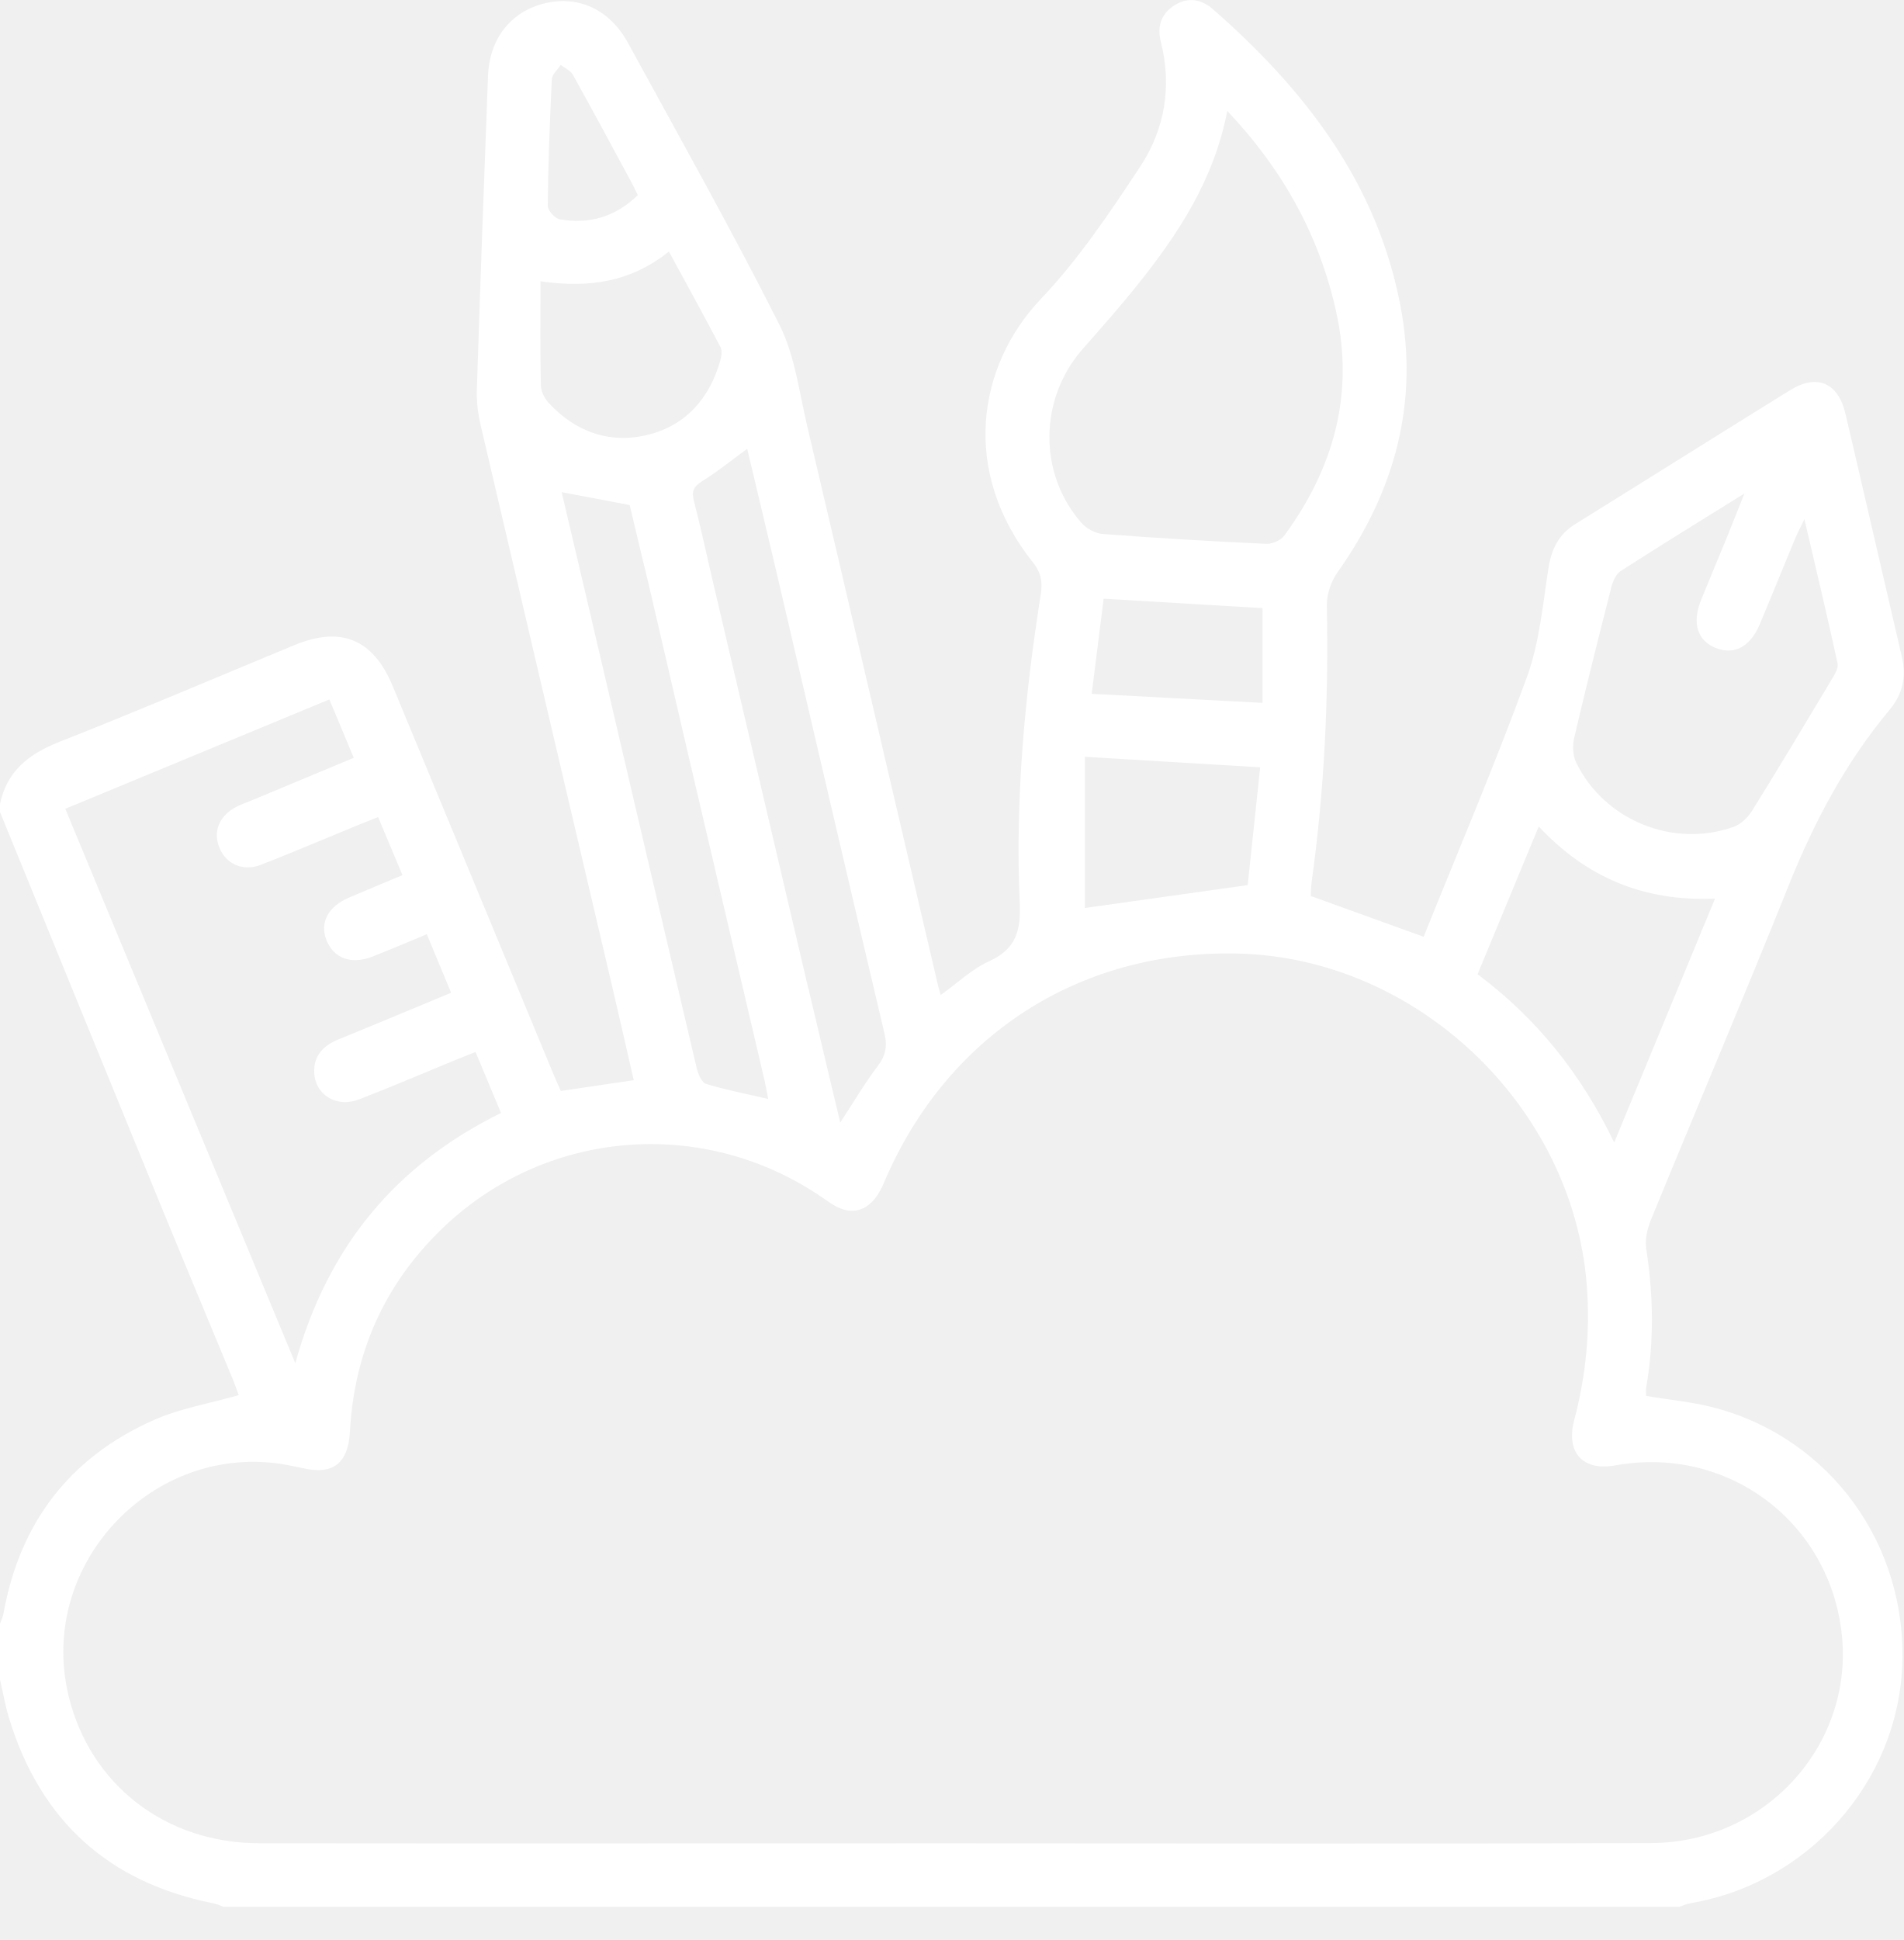
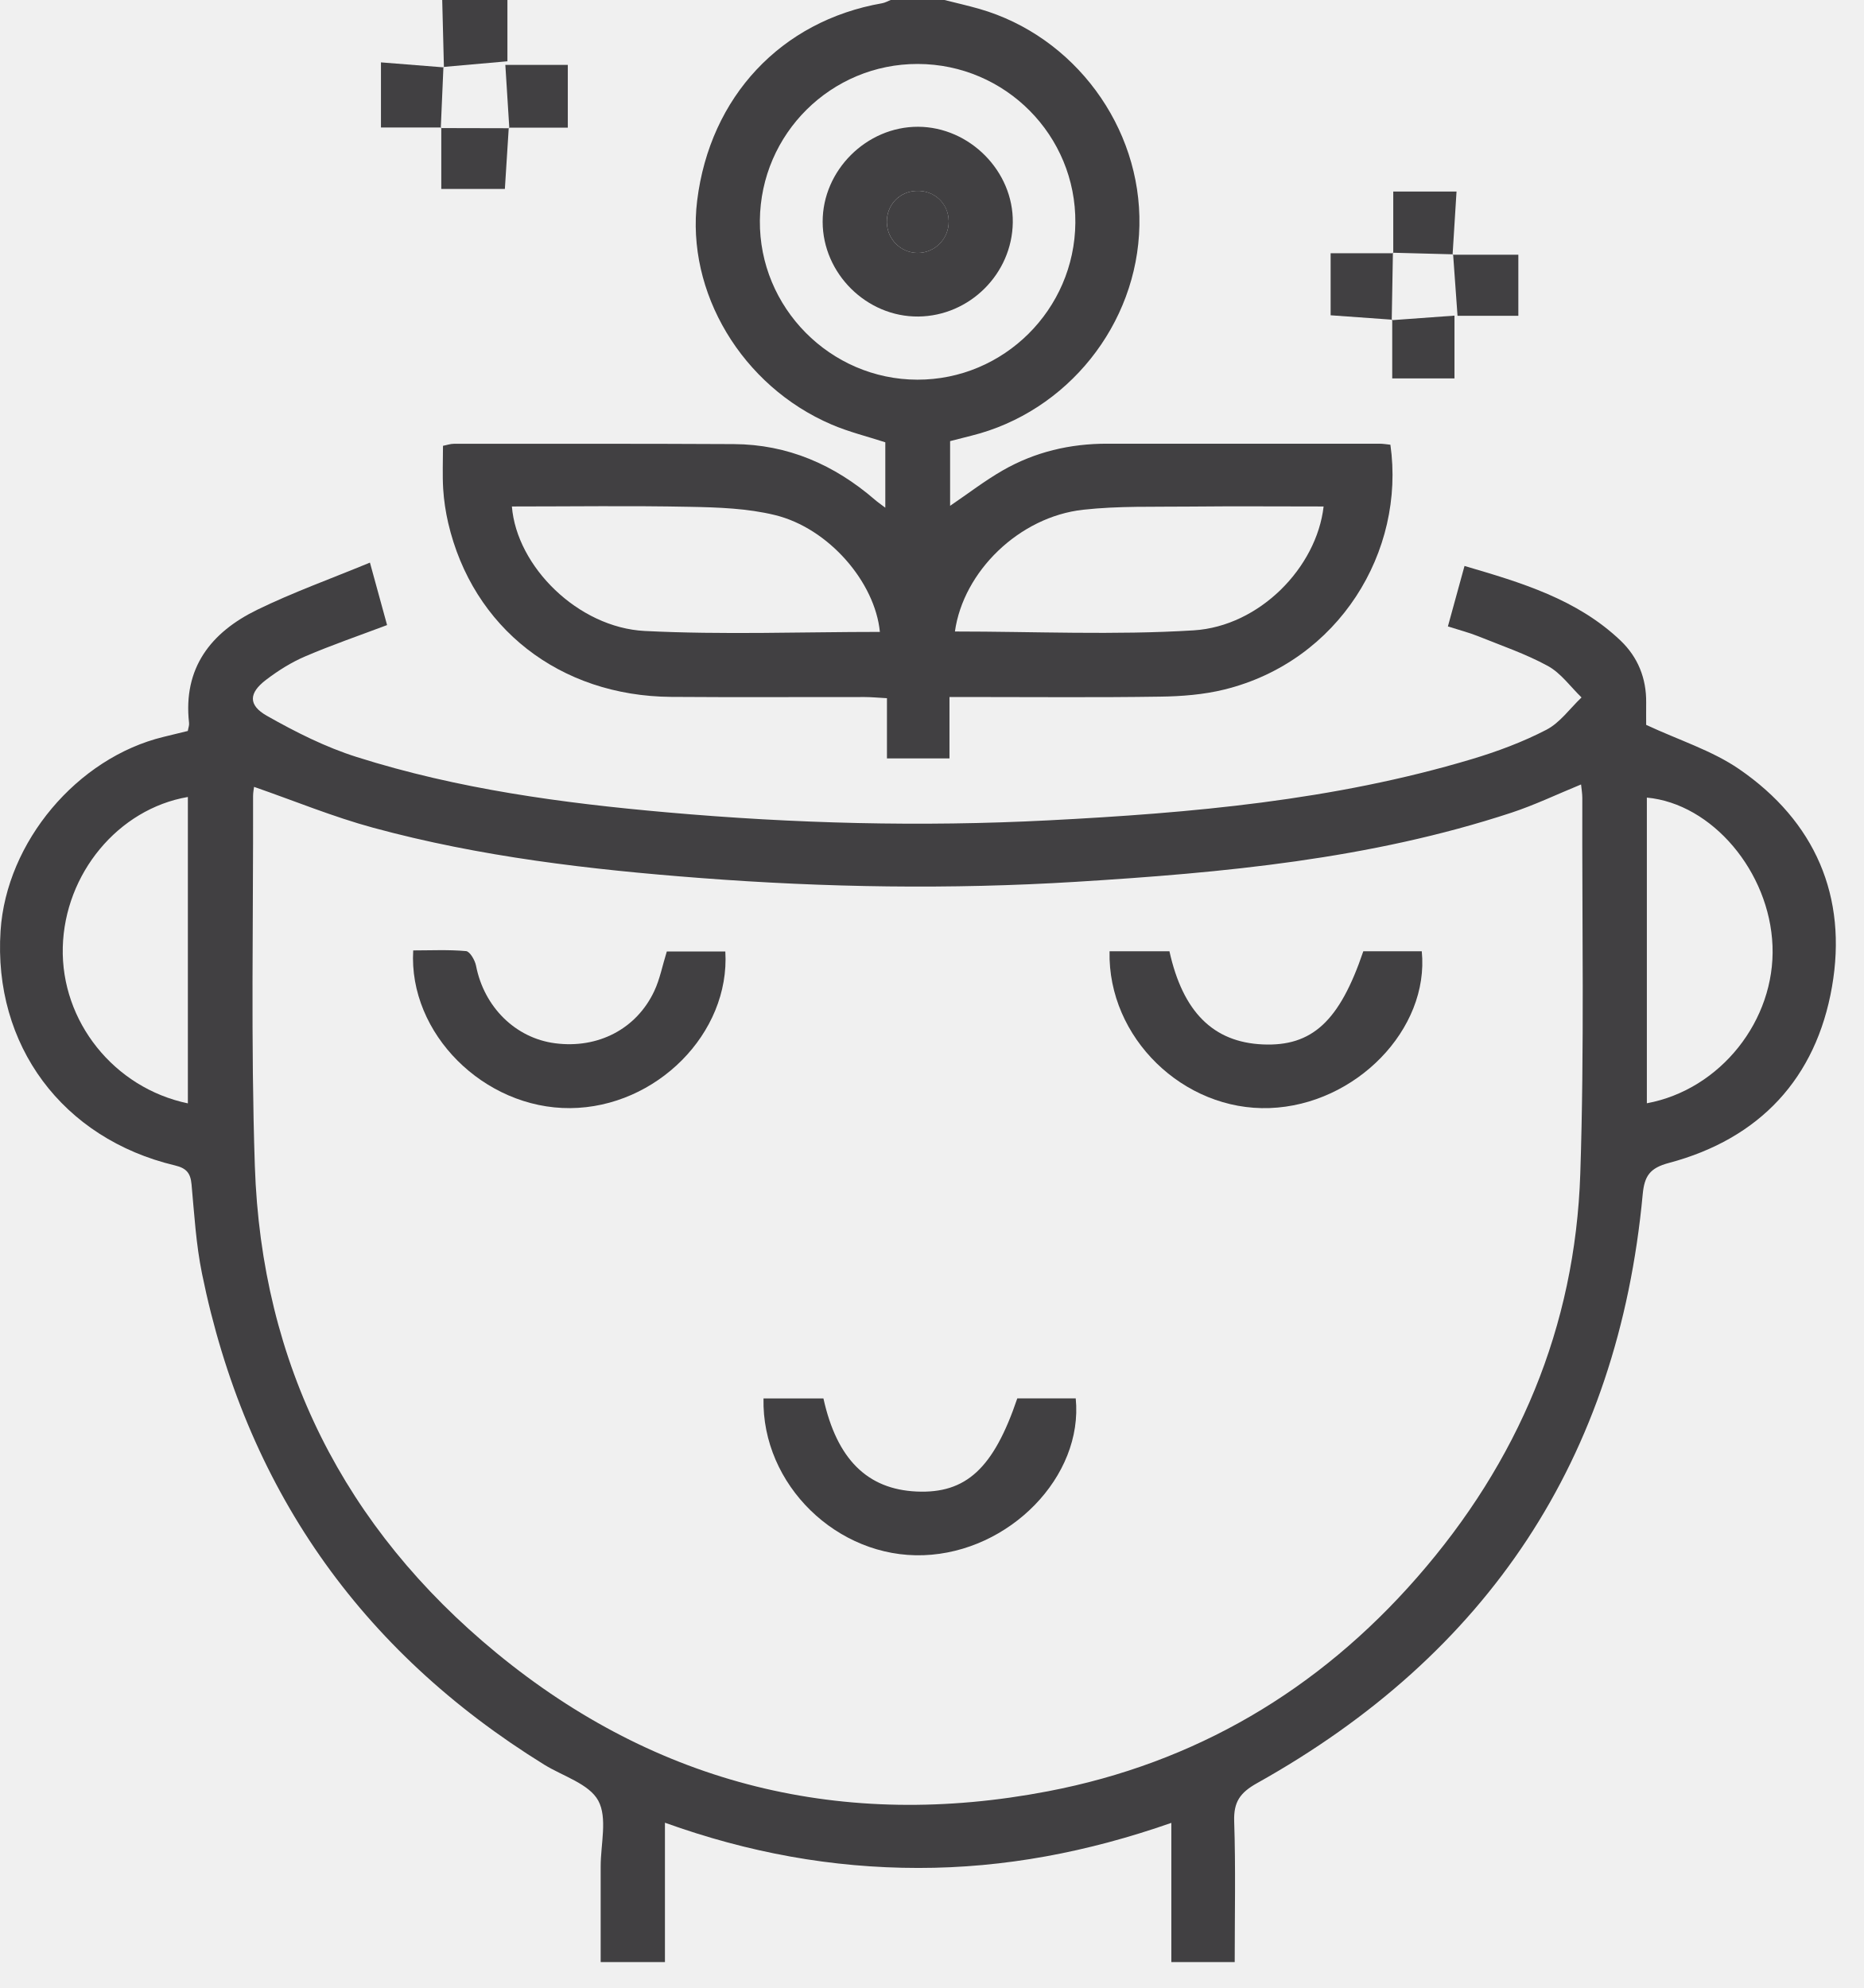
- <svg xmlns="http://www.w3.org/2000/svg" width="53" height="54" viewBox="0 0 53 54" fill="none">
-   <g clip-path="url(#clip0_186_5012)">
-     <path d="M6.86646e-05 22.603C1.465 26.188 2.927 29.774 4.396 33.357C5.082 35.032 5.781 36.699 6.472 38.37C6.543 38.539 6.601 38.713 6.646 38.834C5.827 39.068 5.018 39.202 4.291 39.523C1.944 40.56 0.551 42.38 0.097 44.912C0.079 45.009 0.033 45.102 6.86646e-05 45.197V46.752C0.085 47.118 0.148 47.49 0.259 47.849C1.133 50.682 3.023 52.398 5.936 52.978C6.033 52.997 6.126 53.041 6.22 53.075H46.744C46.856 53.04 46.966 52.992 47.081 52.972C50.326 52.417 52.812 49.633 52.956 46.387C53.107 43.011 50.963 40.04 47.731 39.184C47.121 39.022 46.481 38.967 45.828 38.856C45.828 38.791 45.815 38.705 45.829 38.623C46.052 37.334 46.03 36.048 45.83 34.756C45.792 34.502 45.858 34.205 45.958 33.962C47.226 30.866 48.537 27.788 49.781 24.683C50.492 22.905 51.37 21.236 52.599 19.766C52.978 19.313 53.076 18.832 52.945 18.273C52.419 16.023 51.905 13.769 51.377 11.519C51.174 10.649 50.584 10.397 49.832 10.863C47.837 12.098 45.85 13.349 43.856 14.587C43.392 14.875 43.193 15.282 43.108 15.815C42.949 16.836 42.858 17.894 42.507 18.852C41.621 21.279 40.606 23.658 39.641 26.056C39.631 26.08 39.584 26.088 39.619 26.07C38.556 25.686 37.539 25.318 36.491 24.94C36.496 24.84 36.495 24.703 36.513 24.569C36.87 22.014 36.991 19.449 36.938 16.87C36.931 16.559 37.05 16.193 37.23 15.939C38.814 13.707 39.501 11.253 38.994 8.547C38.35 5.108 36.333 2.502 33.769 0.258C33.454 -0.018 33.087 -0.09 32.716 0.136C32.331 0.37 32.206 0.723 32.316 1.16C32.632 2.404 32.428 3.599 31.742 4.639C30.898 5.915 30.034 7.21 28.985 8.313C27.197 10.192 26.744 13.135 28.761 15.66C28.992 15.951 29.026 16.217 28.972 16.562C28.524 19.399 28.261 22.253 28.388 25.126C28.423 25.901 28.291 26.413 27.538 26.756C27.056 26.974 26.653 27.365 26.188 27.697C26.15 27.563 26.13 27.498 26.114 27.431C24.901 22.241 23.693 17.05 22.473 11.864C22.248 10.91 22.128 9.889 21.695 9.032C20.36 6.383 18.903 3.795 17.481 1.191C16.979 0.271 16.115 -0.127 15.192 0.086C14.237 0.307 13.628 1.058 13.586 2.113C13.474 5.03 13.369 7.946 13.275 10.864C13.264 11.187 13.308 11.52 13.381 11.836C14.6 17.059 15.828 22.28 17.053 27.503C17.253 28.352 17.445 29.202 17.643 30.067C16.93 30.173 16.285 30.268 15.613 30.367C15.544 30.21 15.473 30.056 15.408 29.9C13.916 26.3 12.426 22.698 10.933 19.098C10.39 17.791 9.497 17.419 8.199 17.956C6.015 18.859 3.842 19.787 1.645 20.653C0.793 20.99 0.183 21.472 -0.004 22.397C-0.004 22.466 -0.004 22.535 -0.004 22.604L6.86646e-05 22.603ZM7.214 51.307C4.603 51.304 2.508 49.671 1.911 47.212C1.003 43.461 4.407 39.983 8.175 40.814C8.259 40.832 8.345 40.846 8.428 40.866C9.27 41.064 9.695 40.729 9.742 39.849C9.86 37.65 10.701 35.765 12.276 34.23C15.156 31.422 19.572 31.058 22.89 33.331C23.046 33.438 23.201 33.554 23.374 33.627C23.887 33.843 24.327 33.59 24.601 32.939C26.335 28.835 30.025 26.44 34.458 26.542C39.435 26.657 43.767 30.77 44.172 35.736C44.277 37.027 44.155 38.284 43.825 39.53C43.587 40.433 44.065 40.954 44.972 40.789C48.111 40.221 50.972 42.381 51.28 45.551C51.577 48.602 49.127 51.291 45.97 51.302C39.493 51.325 33.017 51.309 26.54 51.309C20.097 51.309 13.655 51.315 7.213 51.308L7.214 51.307ZM9.169 19.47C9.395 20.009 9.612 20.527 9.849 21.094C8.876 21.499 7.927 21.895 6.979 22.29C6.851 22.343 6.72 22.388 6.597 22.449C6.105 22.696 5.918 23.144 6.112 23.605C6.303 24.06 6.77 24.265 7.271 24.069C8.169 23.718 9.058 23.34 9.951 22.973C10.126 22.901 10.302 22.833 10.526 22.743C10.752 23.281 10.968 23.798 11.205 24.36C10.688 24.576 10.197 24.777 9.711 24.987C9.129 25.239 8.899 25.682 9.087 26.164C9.287 26.677 9.783 26.859 10.375 26.625C10.87 26.43 11.358 26.22 11.882 26.004L12.559 27.633C11.495 28.075 10.465 28.507 9.429 28.929C9.004 29.102 8.727 29.382 8.748 29.86C8.775 30.476 9.374 30.843 9.992 30.603C10.892 30.255 11.779 29.875 12.672 29.508C12.845 29.438 13.018 29.37 13.239 29.282C13.475 29.85 13.7 30.387 13.948 30.98C11.038 32.412 9.129 34.672 8.221 37.945C6.063 32.744 3.956 27.665 1.818 22.513C4.287 21.491 6.705 20.49 9.172 19.468L9.169 19.47ZM22.503 27.514C21.979 25.281 20.347 18.327 19.824 16.094C19.658 15.383 18.075 16.335 18.075 16.335C18.075 16.335 19.047 20.523 19.208 21.21C19.899 24.166 20.593 27.121 21.285 30.076C21.319 30.224 21.344 30.373 21.387 30.59C20.774 30.447 20.208 30.339 19.659 30.171C19.536 30.134 19.435 29.896 19.396 29.734C18.344 25.268 17.301 20.802 16.257 16.335C16.054 15.466 15.849 14.598 15.636 13.698C16.285 13.822 16.883 13.935 17.53 14.058C17.717 14.841 17.909 15.662 18.111 16.48C18.272 17.129 18.669 17.426 19.202 17.311C19.723 17.199 19.968 16.724 19.824 16.094C19.659 15.371 19.499 14.647 19.314 13.928C19.247 13.664 19.319 13.536 19.55 13.392C19.971 13.132 20.357 12.816 20.802 12.492C21.081 13.669 21.364 14.849 21.641 16.029C22.634 20.277 23.621 24.528 24.625 28.774C24.708 29.129 24.655 29.385 24.435 29.674C24.075 30.148 23.773 30.664 23.392 31.247C23.084 29.947 22.791 28.731 22.506 27.514H22.503ZM37.205 8.712C37.704 10.997 37.115 13.049 35.758 14.904C35.66 15.039 35.419 15.147 35.25 15.138C33.734 15.068 32.218 14.979 30.703 14.864C30.493 14.849 30.241 14.71 30.101 14.548C28.898 13.169 28.928 11.097 30.14 9.716C30.663 9.119 31.193 8.527 31.686 7.906C32.808 6.497 33.794 5.011 34.167 3.088C35.739 4.752 36.743 6.591 37.205 8.709V8.712ZM51.157 18.466C51.186 18.599 51.074 18.78 50.991 18.917C50.258 20.141 49.526 21.365 48.771 22.577C48.656 22.761 48.458 22.946 48.259 23.017C46.578 23.614 44.66 22.83 43.881 21.228C43.788 21.037 43.773 20.764 43.821 20.554C44.149 19.148 44.501 17.747 44.858 16.349C44.9 16.184 44.986 15.98 45.116 15.897C46.217 15.188 47.333 14.503 48.564 13.736C48.374 14.209 48.234 14.569 48.089 14.927C47.848 15.516 47.599 16.103 47.36 16.693C47.097 17.345 47.252 17.837 47.777 18.041C48.281 18.236 48.727 18.002 48.986 17.387C49.32 16.594 49.642 15.795 49.972 15C50.036 14.846 50.116 14.698 50.234 14.451C50.562 15.857 50.873 17.157 51.157 18.464V18.466ZM42.838 23.005C44.152 24.411 45.739 25.097 47.745 25.014C46.808 27.28 45.893 29.493 44.939 31.801C44.021 29.899 42.79 28.355 41.135 27.118C41.708 25.732 42.262 24.397 42.838 23.005ZM18.622 7.001C19.116 7.912 19.596 8.78 20.057 9.659C20.111 9.763 20.084 9.931 20.048 10.055C19.748 11.092 19.091 11.84 18.047 12.1C16.987 12.365 16.033 12.03 15.28 11.221C15.162 11.095 15.061 10.899 15.057 10.731C15.036 9.803 15.047 8.874 15.047 7.83C16.441 8.032 17.585 7.83 18.623 7.001H18.622ZM35.083 21.357C34.967 22.455 34.845 23.594 34.735 24.637C33.178 24.856 31.686 25.065 30.203 25.274V21.065C31.881 21.166 33.443 21.26 35.083 21.358V21.357ZM30.724 16.664C32.206 16.753 33.655 16.839 35.148 16.927V19.564C33.568 19.48 32.02 19.399 30.392 19.313C30.515 18.338 30.614 17.541 30.725 16.666L30.724 16.664ZM15.58 6.104C15.447 6.08 15.248 5.856 15.249 5.726C15.262 4.551 15.305 3.379 15.363 2.206C15.37 2.069 15.523 1.94 15.611 1.807C15.726 1.897 15.883 1.962 15.948 2.08C16.502 3.074 17.04 4.078 17.581 5.079C17.638 5.184 17.688 5.292 17.757 5.432C17.117 6.051 16.389 6.245 15.58 6.105V6.104Z" fill="white" />
+ <svg xmlns="http://www.w3.org/2000/svg" width="60" height="64" viewBox="0 0 60 64" fill="none">
+   <g clip-path="url(#clip0_186_4993)">
+     <path d="M30.404 -0C30.779 0.094 31.156 0.18 31.528 0.286C34.589 1.167 36.744 4.086 36.68 7.261C36.617 10.442 34.364 13.259 31.269 14.027C31.051 14.081 30.834 14.139 30.586 14.201V16.284C31.169 15.888 31.702 15.476 32.28 15.144C33.316 14.549 34.449 14.282 35.645 14.284C38.565 14.286 41.486 14.284 44.407 14.284C44.527 14.284 44.647 14.306 44.76 14.317C45.248 17.752 43.099 21.285 39.424 22.196C38.754 22.362 38.042 22.418 37.348 22.427C35.332 22.458 33.316 22.439 31.3 22.439C31.076 22.439 30.854 22.439 30.566 22.439V24.415H28.553V22.477C28.272 22.463 28.056 22.44 27.839 22.44C25.761 22.437 23.684 22.451 21.606 22.435C18.02 22.408 15.217 20.217 14.428 16.834C14.345 16.475 14.29 16.107 14.267 15.74C14.24 15.291 14.261 14.839 14.261 14.352C14.384 14.329 14.497 14.287 14.612 14.287C17.616 14.287 20.618 14.281 23.622 14.297C25.362 14.306 26.861 14.962 28.168 16.091C28.254 16.166 28.35 16.23 28.5 16.345V14.239C27.925 14.052 27.327 13.906 26.768 13.666C23.882 12.429 22.08 9.406 22.443 6.46C22.855 3.116 25.146 0.672 28.396 0.105C28.494 0.088 28.583 0.035 28.677 -0.002C29.253 -0.002 29.83 -0.002 30.406 -0.002L30.404 -0ZM29.547 2.059C26.76 2.053 24.487 4.303 24.462 7.098C24.435 9.899 26.728 12.219 29.533 12.223C32.312 12.228 34.593 9.965 34.618 7.175C34.644 4.364 32.368 2.067 29.549 2.059H29.547ZM28.325 20.341C28.17 18.744 26.679 17.002 24.945 16.581C24.061 16.365 23.121 16.333 22.203 16.316C20.297 16.277 18.39 16.305 16.479 16.305C16.634 18.239 18.61 20.204 20.756 20.313C23.273 20.44 25.801 20.343 28.326 20.343L28.325 20.341ZM42.61 16.305C41.146 16.305 39.729 16.293 38.313 16.308C37.164 16.321 36.007 16.284 34.869 16.41C32.81 16.638 31.012 18.397 30.741 20.33C33.304 20.33 35.874 20.451 38.427 20.293C40.549 20.161 42.385 18.268 42.61 16.306V16.305Z" fill="#414042" />
+     <path d="M16.335 -0V1.973L14.278 2.155L14.291 2.171L14.236 -0H16.335Z" fill="#414042" />
+     <path d="M46.611 20.167C46.793 19.508 46.959 18.9 47.146 18.22C48.981 18.758 50.766 19.288 52.169 20.622C52.727 21.155 53.002 21.834 52.994 22.616C52.991 22.902 52.994 23.187 52.994 23.336C54.055 23.831 55.115 24.161 55.988 24.761C58.434 26.442 59.482 28.866 58.976 31.768C58.464 34.71 56.652 36.66 53.728 37.438C53.115 37.601 52.938 37.853 52.882 38.453C52.089 46.956 47.897 53.254 40.466 57.406C39.925 57.709 39.711 58.006 39.731 58.63C39.781 60.127 39.748 61.626 39.748 63.165H37.708V58.684C35.02 59.624 32.335 60.137 29.562 60.135C26.785 60.135 24.091 59.645 21.406 58.679V63.165H19.337C19.337 62.135 19.339 61.112 19.337 60.089C19.336 59.369 19.562 58.521 19.258 57.966C18.961 57.425 18.121 57.181 17.518 56.809C11.566 53.128 7.898 47.851 6.503 41.002C6.311 40.06 6.254 39.088 6.166 38.127C6.132 37.765 6.002 37.607 5.633 37.519C2.006 36.654 -0.222 33.647 0.018 29.968C0.204 27.108 2.482 24.396 5.267 23.722C5.524 23.66 5.781 23.598 6.046 23.532C6.062 23.432 6.096 23.35 6.086 23.273C5.888 21.503 6.79 20.359 8.273 19.634C9.425 19.071 10.64 18.637 11.909 18.112C12.123 18.887 12.292 19.508 12.461 20.123C11.543 20.469 10.672 20.768 9.828 21.13C9.379 21.321 8.953 21.59 8.563 21.887C8.009 22.308 7.982 22.699 8.592 23.044C9.513 23.566 10.48 24.054 11.488 24.372C14.736 25.401 18.097 25.855 21.48 26.153C25.562 26.514 29.653 26.621 33.746 26.41C38.349 26.174 42.935 25.77 47.38 24.439C48.202 24.193 49.021 23.888 49.781 23.494C50.22 23.267 50.539 22.808 50.913 22.453C50.557 22.108 50.25 21.671 49.832 21.441C49.117 21.05 48.333 20.784 47.572 20.477C47.288 20.364 46.989 20.287 46.609 20.166L46.611 20.167ZM8.179 25.331C8.172 25.392 8.147 25.51 8.147 25.626C8.156 29.596 8.072 33.57 8.204 37.537C8.417 43.915 11.085 49.19 15.989 53.219C21.162 57.47 27.157 58.927 33.736 57.667C38.474 56.761 42.443 54.416 45.621 50.78C48.874 47.061 50.71 42.726 50.873 37.784C51.007 33.755 50.927 29.72 50.938 25.689C50.938 25.551 50.914 25.414 50.898 25.254C50.129 25.569 49.409 25.915 48.654 26.164C44.102 27.661 39.374 28.097 34.63 28.389C30.6 28.637 26.571 28.574 22.546 28.266C18.996 27.995 15.463 27.585 12.019 26.649C10.721 26.297 9.468 25.779 8.177 25.331H8.179ZM6.048 35.521V25.657C3.802 26.043 2.081 28.129 2.021 30.496C1.96 32.878 3.668 35.024 6.048 35.521ZM53.016 35.518C55.387 35.079 57.155 32.843 57.061 30.448C56.968 28.065 55.118 25.872 53.016 25.677V35.518Z" fill="#414042" />
+     <path d="M44.841 8.136C44.828 8.86 44.815 9.585 44.803 10.308L44.819 10.292C44.174 10.246 43.531 10.199 42.836 10.15V8.153C43.519 8.153 44.188 8.153 44.857 8.153L44.839 8.136H44.841Z" fill="#414042" />
+     <path d="M46.764 8.201H48.879V10.167H46.921C46.873 9.507 46.827 8.846 46.779 8.187L46.764 8.201Z" fill="#414042" />
+     <path d="M16.378 4.112C16.337 4.755 16.297 5.398 16.253 6.083H14.206C14.206 5.401 14.206 4.752 14.206 4.104L14.19 4.123C14.924 4.123 15.657 4.126 16.391 4.128L16.376 4.113L16.378 4.112Z" fill="#414042" />
+     <path d="M14.275 2.155C14.246 2.809 14.219 3.465 14.19 4.121C14.19 4.121 14.206 4.102 14.205 4.104C13.571 4.104 12.939 4.104 12.264 4.104V2.008C12.94 2.062 13.612 2.115 14.286 2.169L14.273 2.155H14.275Z" fill="#414042" />
+     <path d="M16.396 4.126C16.355 3.462 16.313 2.8 16.268 2.089H18.279V4.11C17.635 4.11 17.007 4.11 16.38 4.11L16.394 4.126H16.396Z" fill="#414042" />
+     <path d="M46.775 8.187C46.129 8.169 45.481 8.153 44.834 8.136L44.852 8.153C44.852 7.504 44.852 6.856 44.852 6.166H46.889C46.847 6.848 46.804 7.524 46.762 8.2L46.775 8.187Z" fill="#414042" />
+     <path d="M44.8 10.308C45.459 10.26 46.119 10.212 46.823 10.161V12.182H44.819C44.819 11.542 44.819 10.915 44.819 10.289L44.802 10.306L44.8 10.308Z" fill="#414042" />
+     <path d="M29.556 4.081C31.217 4.088 32.628 5.515 32.604 7.163C32.581 8.814 31.216 10.172 29.564 10.19C27.902 10.207 26.486 8.808 26.483 7.141C26.48 5.484 27.896 4.075 29.556 4.081ZM30.541 7.119C30.531 6.546 30.076 6.121 29.495 6.145C28.948 6.168 28.539 6.603 28.549 7.156C28.558 7.7 28.992 8.134 29.532 8.142C30.092 8.15 30.55 7.685 30.541 7.119Z" fill="#414042" />
+     <path d="M21.466 30.632H23.35C23.509 33.265 21.126 35.653 18.357 35.674C15.586 35.695 13.144 33.275 13.302 30.597C13.867 30.597 14.438 30.568 15.003 30.619C15.126 30.63 15.289 30.91 15.324 31.087C15.581 32.415 16.59 33.42 17.869 33.586C19.248 33.767 20.491 33.128 21.064 31.902C21.244 31.518 21.324 31.087 21.466 30.632Z" fill="#414042" />
+     <path d="M35.721 30.625H37.647C38.08 32.581 39.06 33.551 40.647 33.623C42.239 33.695 43.125 32.878 43.888 30.624H45.77C46.021 33.135 43.641 35.574 40.871 35.672C38.099 35.771 35.658 33.407 35.719 30.627L35.721 30.625Z" fill="#414042" />
+     <path d="M30.541 7.119C30.551 7.686 30.093 8.15 29.532 8.142C28.993 8.136 28.559 7.7 28.549 7.156C28.54 6.603 28.948 6.168 29.496 6.145C30.077 6.121 30.533 6.544 30.541 7.119Z" fill="#414042" />
+     <path d="M24.581 45.02H26.508C26.94 46.975 27.92 47.945 29.507 48.017C31.1 48.089 31.986 47.272 32.749 45.018H34.63C34.881 47.529 32.501 49.968 29.732 50.067C26.959 50.166 24.519 47.802 24.579 45.021L24.581 45.02Z" fill="#414042" />
  </g>
  <defs>
-     <clipPath id="clip0_186_5012">
-       <rect width="53" height="53.075" fill="white" transform="matrix(-1 0 0 1 53 0)" />
+     <clipPath id="clip0_186_4993">
+       <rect width="59.099" height="63.163" fill="white" />
    </clipPath>
  </defs>
</svg>
